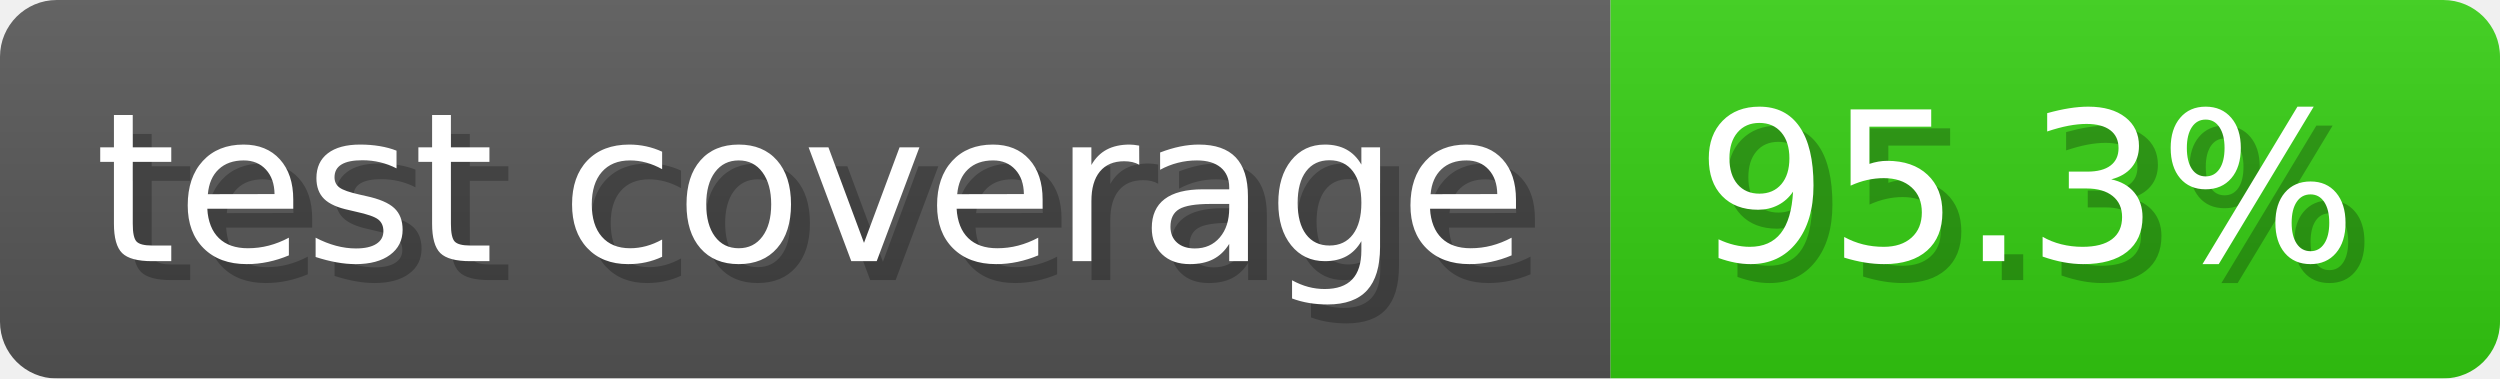
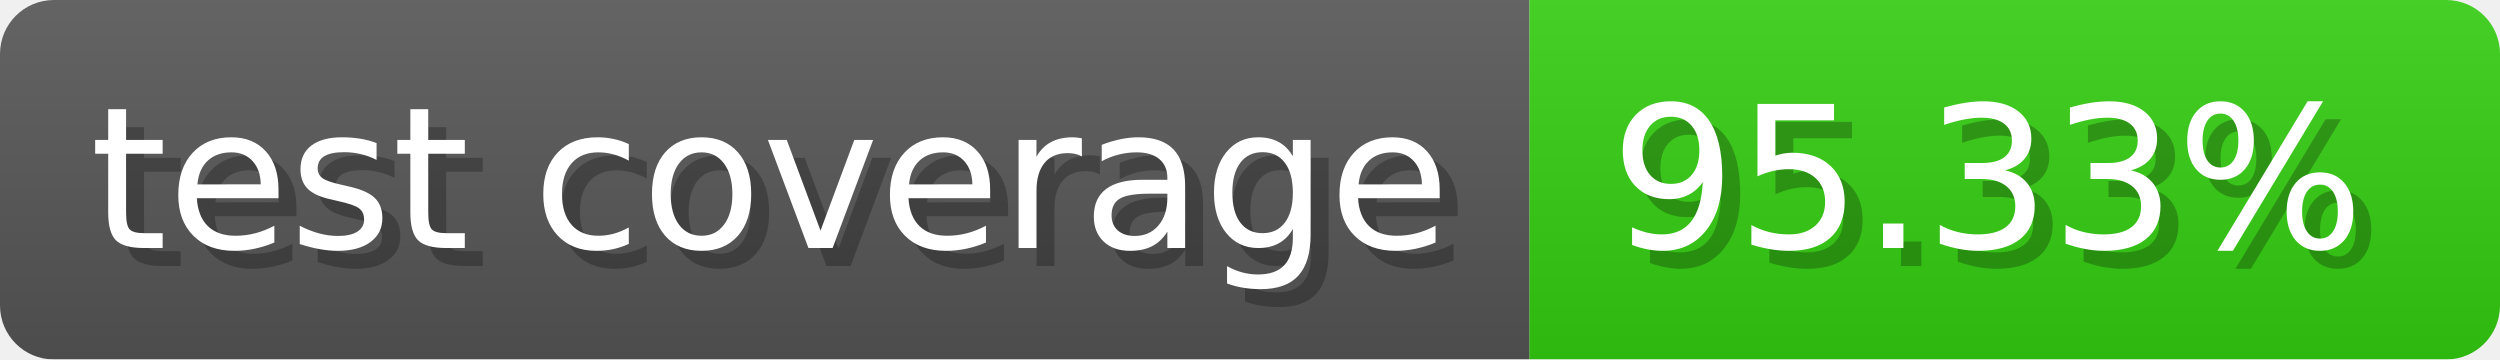
- <svg xmlns="http://www.w3.org/2000/svg" width="132.1" height="20" viewBox="0 0 1321 200" role="img" aria-label="test coverage: 95.3%">
+ <svg xmlns="http://www.w3.org/2000/svg" width="139.1" height="20" viewBox="0 0 1391 200" role="img" aria-label="test coverage: 95.33%">
  <linearGradient id="a" x2="0" y2="100%">
    <stop offset="0" stop-opacity=".1" stop-color="#EEE" />
    <stop offset="1" stop-opacity=".1" />
  </linearGradient>
  <mask id="m">
-     <rect width="1321" height="200" rx="30" fill="#FFF" />
+     <rect width="1391" height="200" rx="30" fill="#FFF" />
  </mask>
  <g mask="url(#m)">
    <rect width="851" height="200" fill="#555" />
-     <rect width="470" height="200" fill="#3C1" x="851" />
-     <rect width="1321" height="200" fill="url(#a)" />
+     <rect width="540" height="200" fill="#3C1" x="851" />
+     <rect width="1391" height="200" fill="url(#a)" />
  </g>
  <g aria-hidden="true" fill="#fff" text-anchor="start" font-family="Verdana,DejaVu Sans,sans-serif" font-size="110">
    <text x="60" y="148" textLength="751" fill="#000" opacity="0.25">test coverage</text>
    <text x="50" y="138" textLength="751">test coverage</text>
-     <text x="906" y="148" textLength="370" fill="#000" opacity="0.25">95.3%</text>
-     <text x="896" y="138" textLength="370">95.3%</text>
+     <text x="906" y="148" textLength="440" fill="#000" opacity="0.25">95.33%</text>
+     <text x="896" y="138" textLength="440">95.33%</text>
  </g>
</svg>
